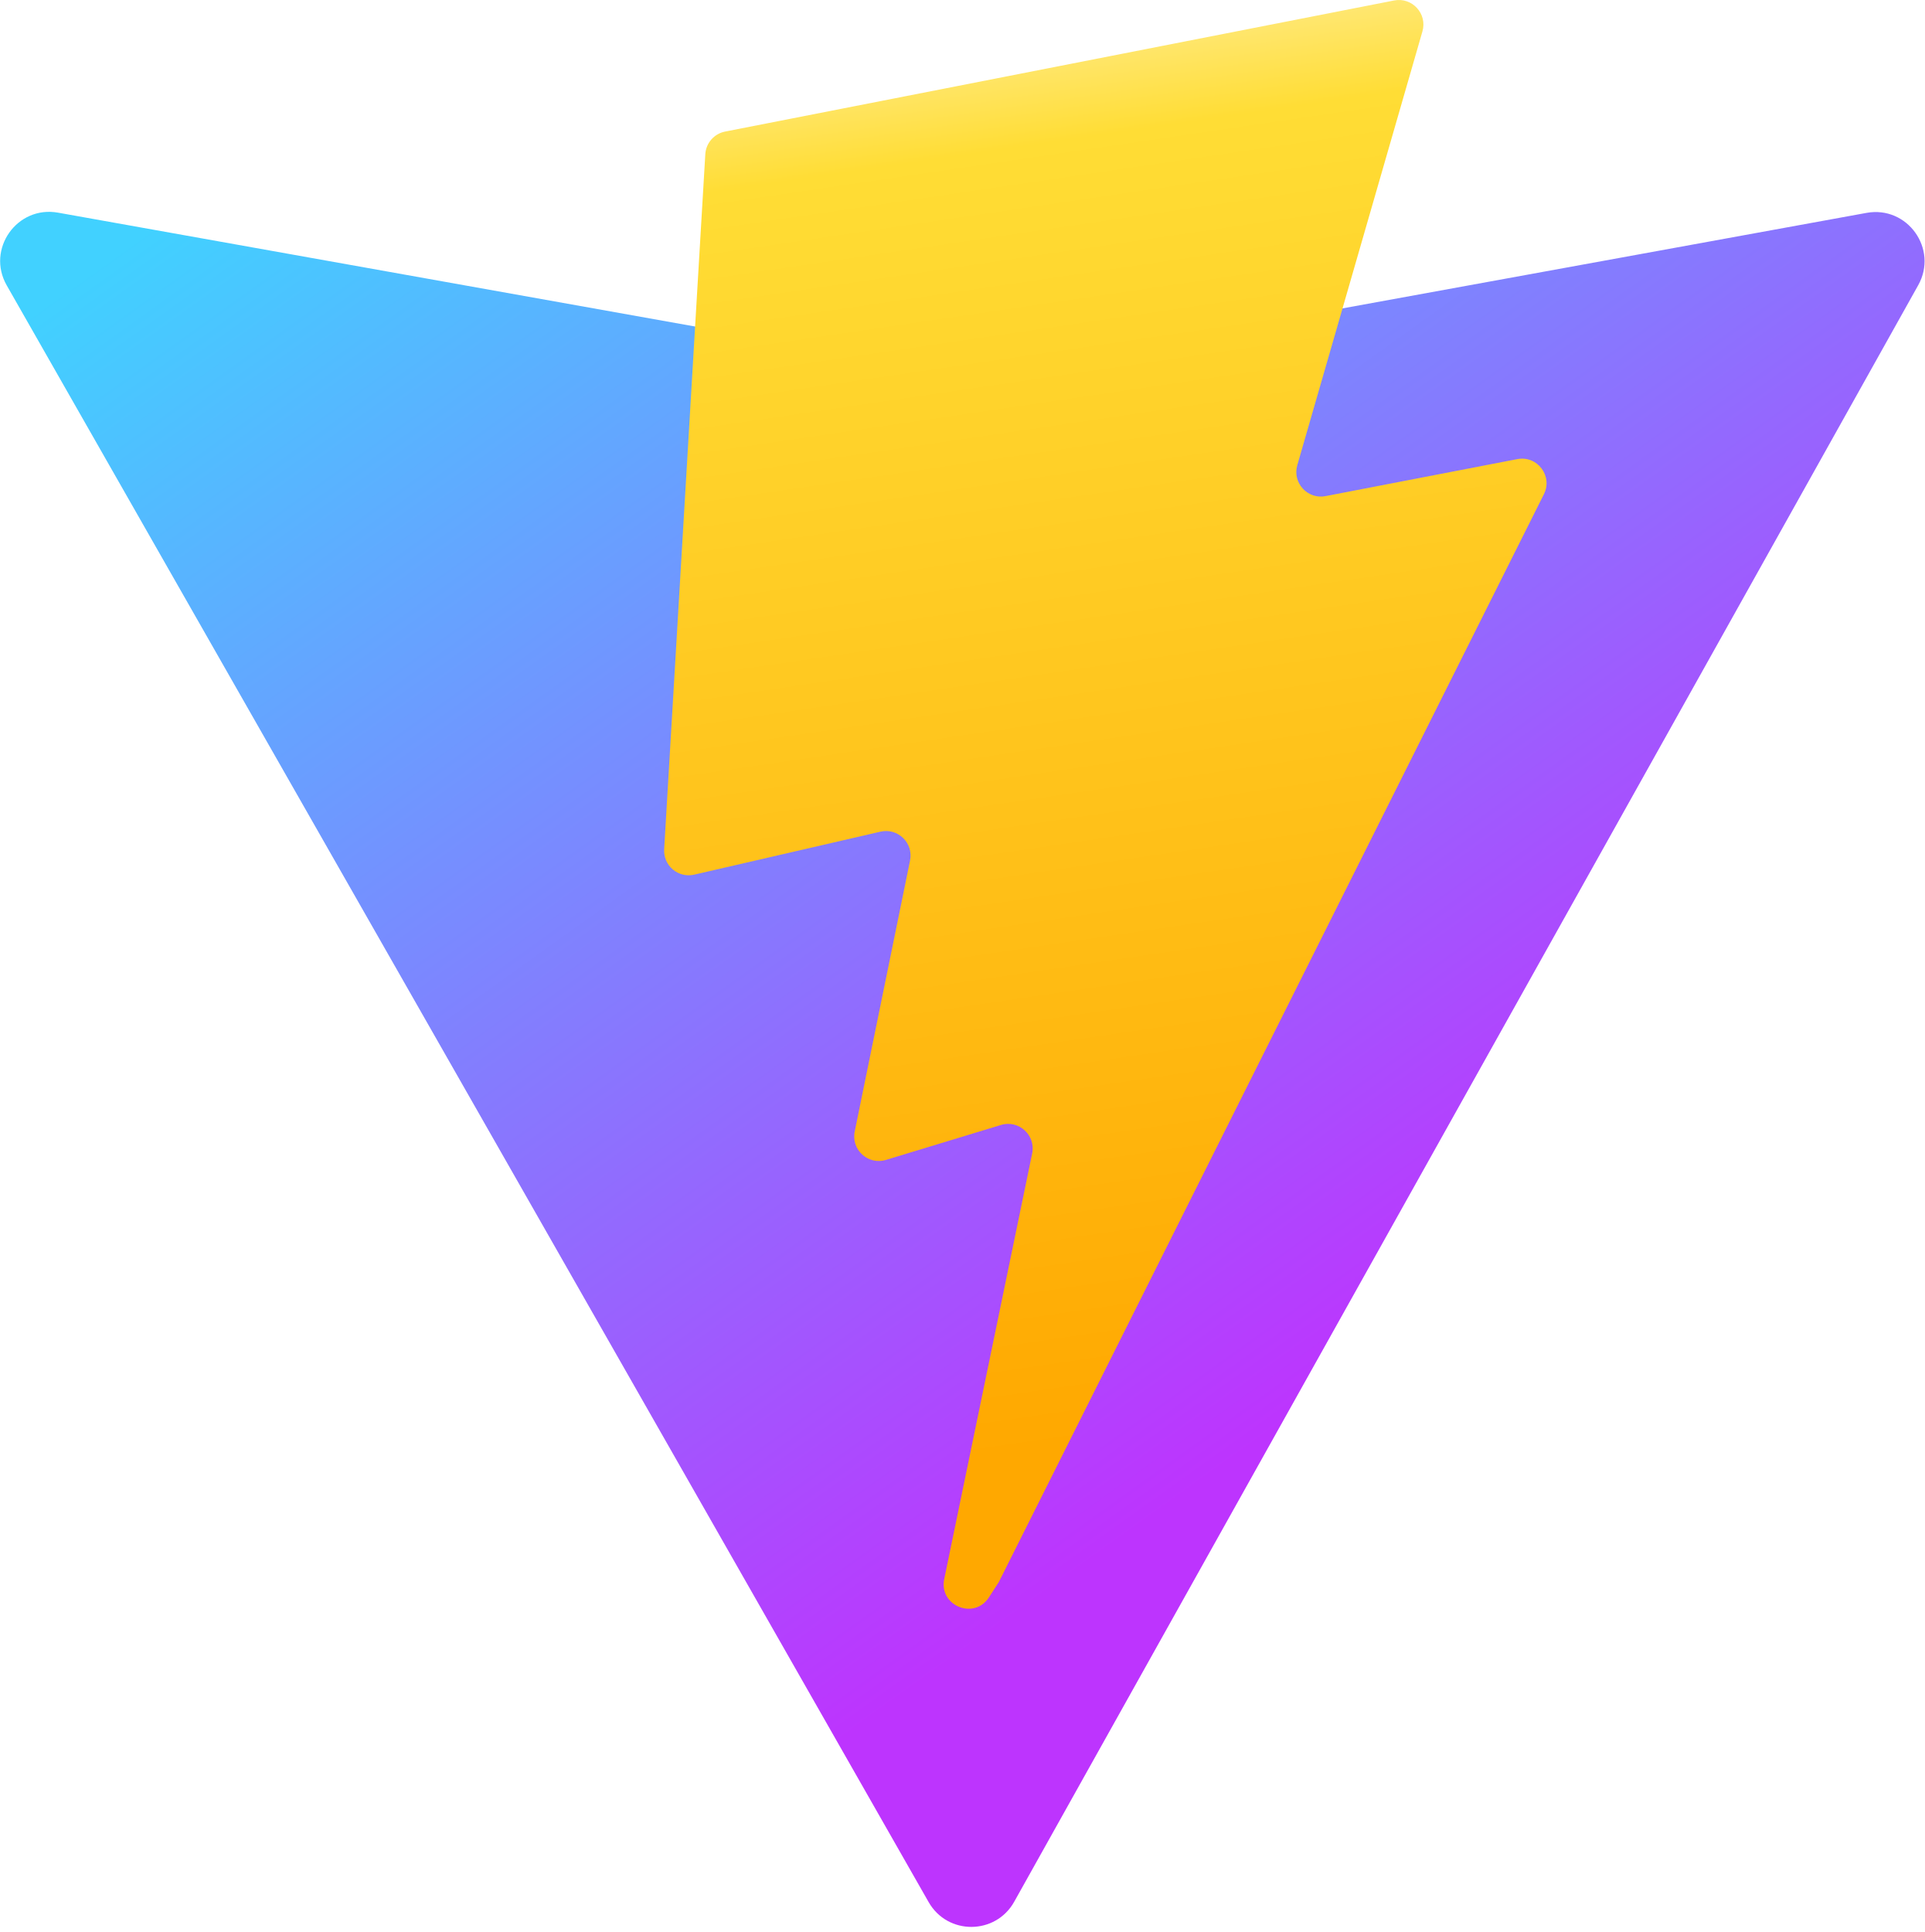
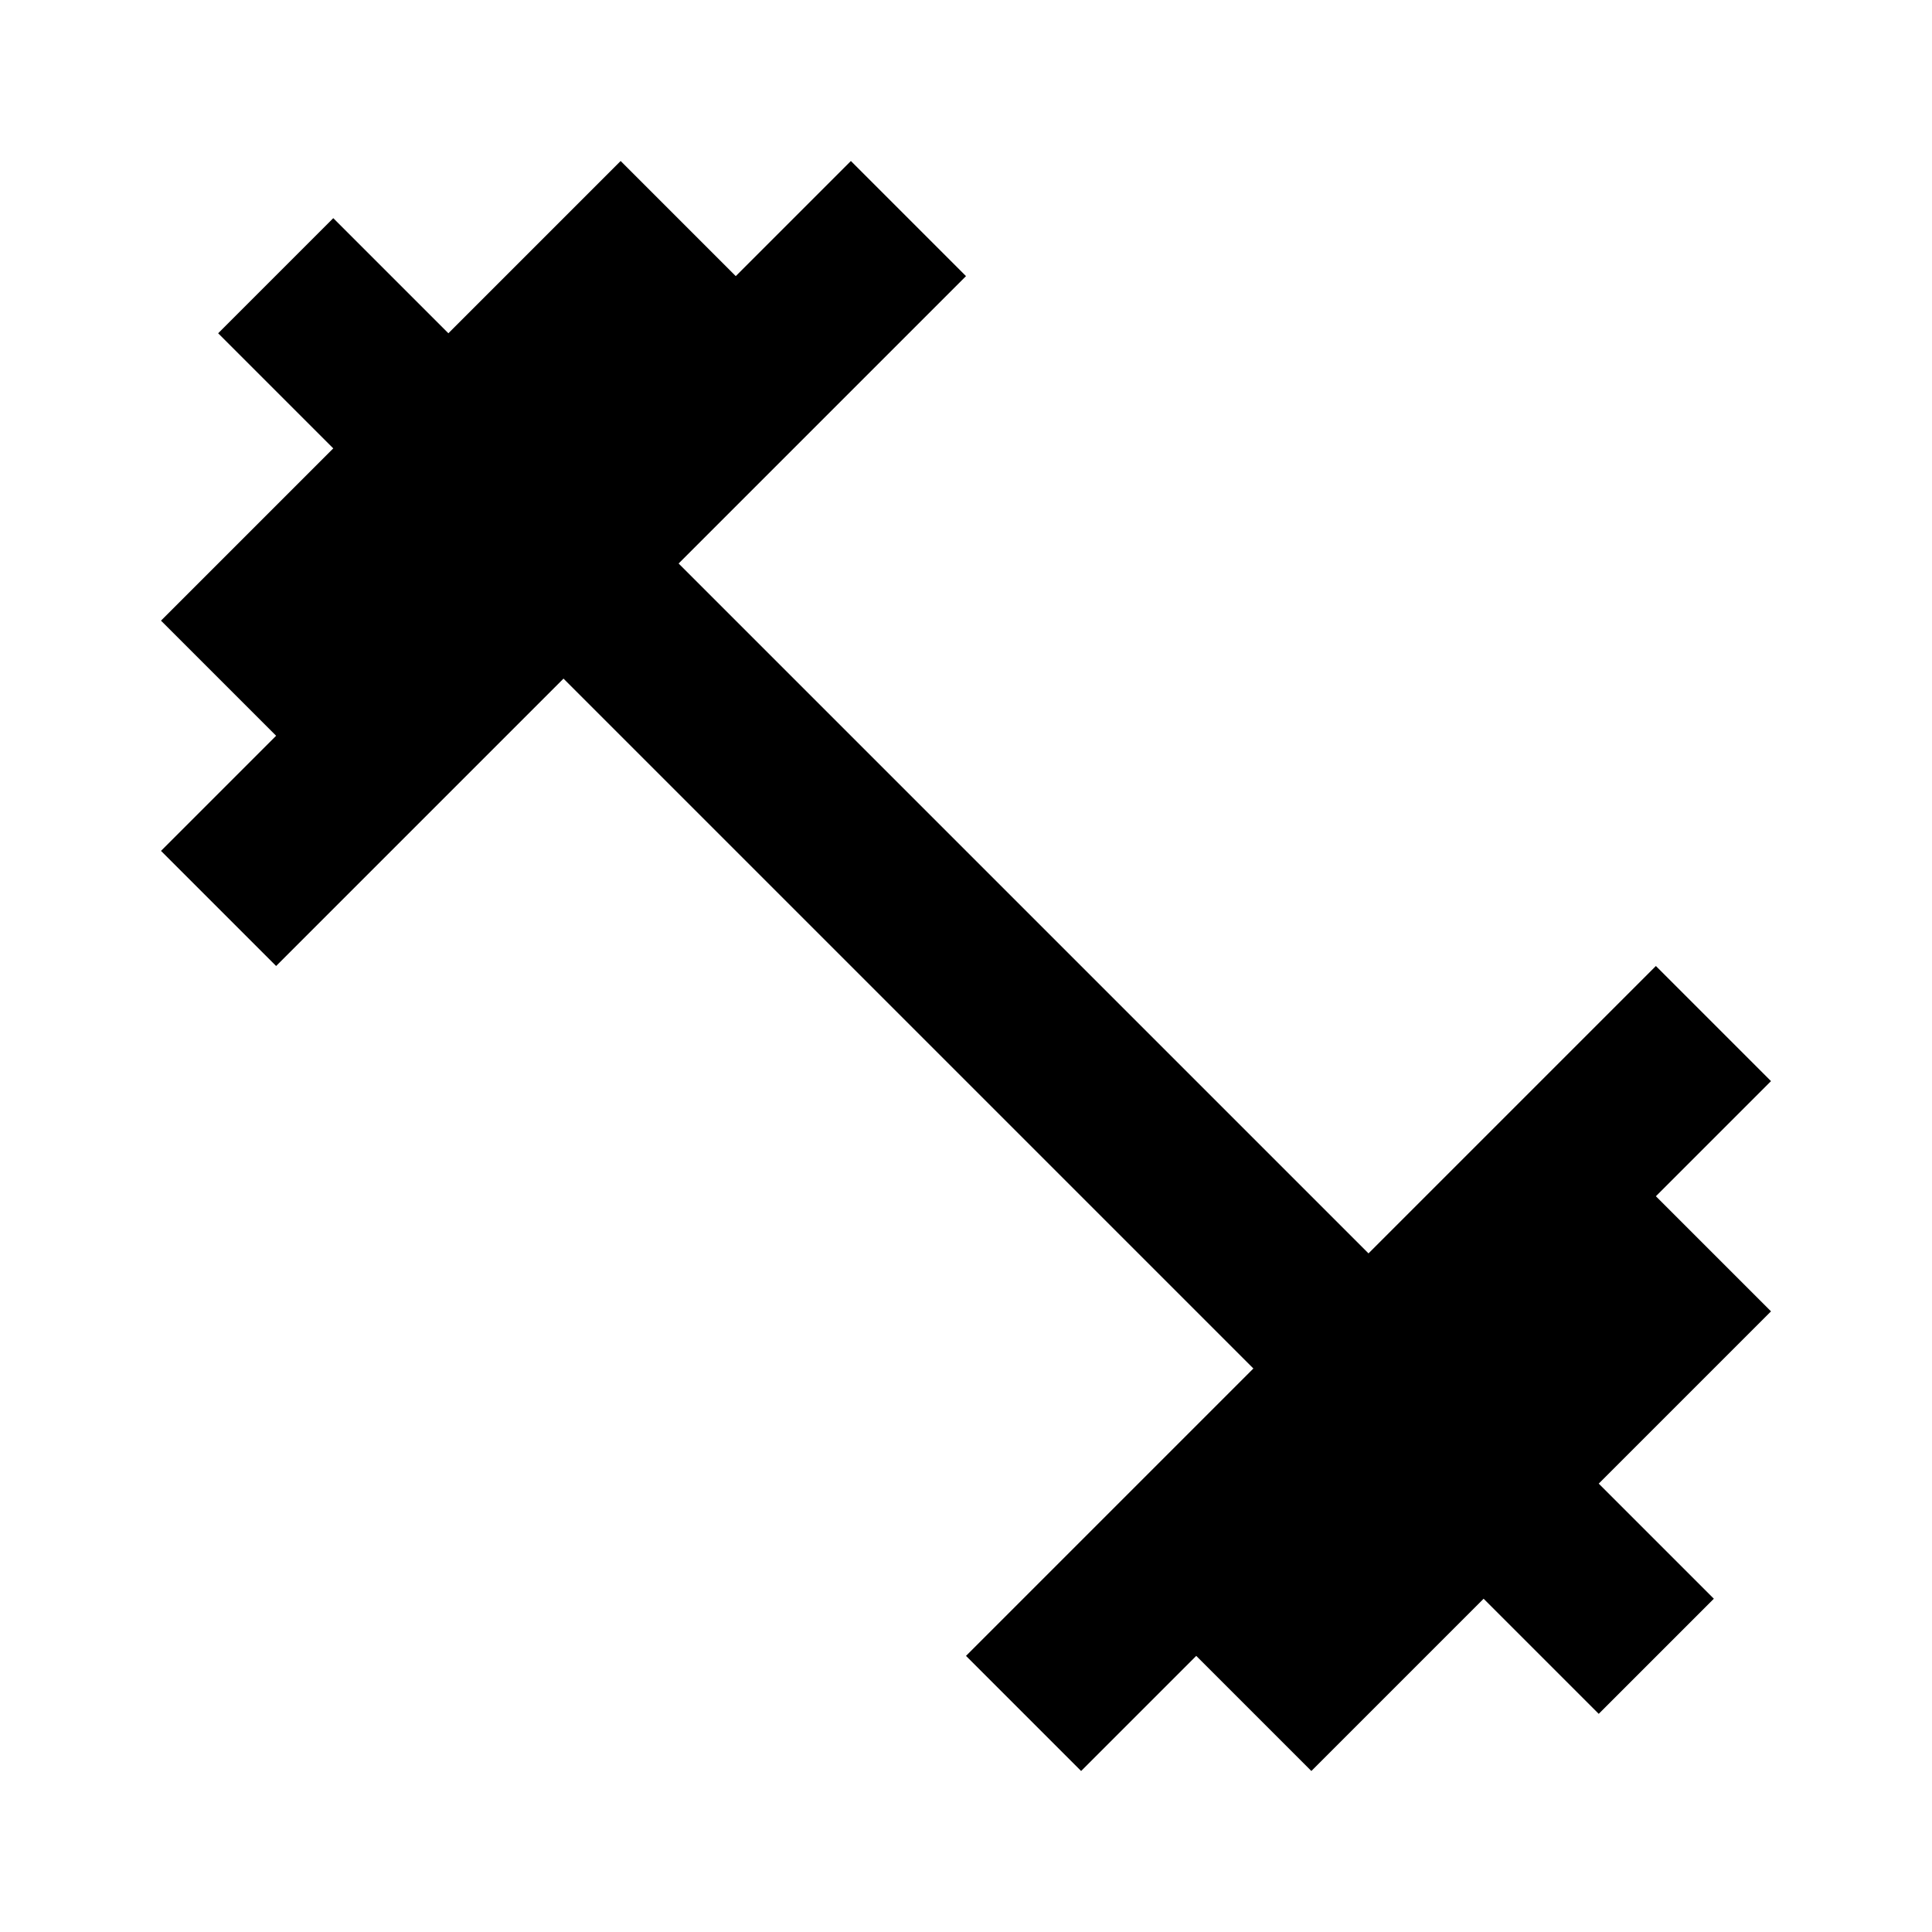
- <svg xmlns="http://www.w3.org/2000/svg" aria-hidden="true" role="img" class="iconify iconify--logos" width="31.88" height="32" preserveAspectRatio="xMidYMid meet" viewBox="0 0 256 257">
-   <defs>
-     <linearGradient id="IconifyId1813088fe1fbc01fb466" x1="-.828%" x2="57.636%" y1="7.652%" y2="78.411%">
-       <stop offset="0%" stop-color="#41D1FF" />
-       <stop offset="100%" stop-color="#BD34FE" />
-     </linearGradient>
-     <linearGradient id="IconifyId1813088fe1fbc01fb467" x1="43.376%" x2="50.316%" y1="2.242%" y2="89.03%">
-       <stop offset="0%" stop-color="#FFEA83" />
-       <stop offset="8.333%" stop-color="#FFDD35" />
-       <stop offset="100%" stop-color="#FFA800" />
-     </linearGradient>
-   </defs>
-   <path fill="url(#IconifyId1813088fe1fbc01fb466)" d="M255.153 37.938L134.897 252.976c-2.483 4.44-8.862 4.466-11.382.048L.875 37.958c-2.746-4.814 1.371-10.646 6.827-9.67l120.385 21.517a6.537 6.537 0 0 0 2.322-.004l117.867-21.483c5.438-.991 9.574 4.796 6.877 9.62Z" />
-   <path fill="url(#IconifyId1813088fe1fbc01fb467)" d="M185.432.063L96.44 17.501a3.268 3.268 0 0 0-2.634 3.014l-5.474 92.456a3.268 3.268 0 0 0 3.997 3.378l24.777-5.718c2.318-.535 4.413 1.507 3.936 3.838l-7.361 36.047c-.495 2.426 1.782 4.5 4.151 3.78l15.304-4.649c2.372-.72 4.652 1.36 4.15 3.788l-11.698 56.621c-.732 3.542 3.979 5.473 5.943 2.437l1.313-2.028l72.516-144.72c1.215-2.423-.88-5.186-3.54-4.672l-25.505 4.922c-2.396.462-4.435-1.77-3.759-4.114l16.646-57.705c.677-2.35-1.37-4.583-3.769-4.113Z" />
+ <svg className="w-10 h-10 mr-2" viewBox="0 0 24 24" fill="currentColor">
+   <path d="M20.57 14.86L22 13.43 20.57 12 17 15.57 8.43 7 12 3.43 10.57 2 9.14 3.43 7.71 2 5.57 4.14 4.14 2.71 2.71 4.14l1.43 1.43L2 7.71l1.43 1.43L2 10.57 3.43 12 7 8.43 15.57 17 12 20.57 13.43 22l1.43-1.43L16.29 22l2.14-2.14 1.43 1.43 1.43-1.43-1.43-1.43L22 16.29z" />
</svg>
